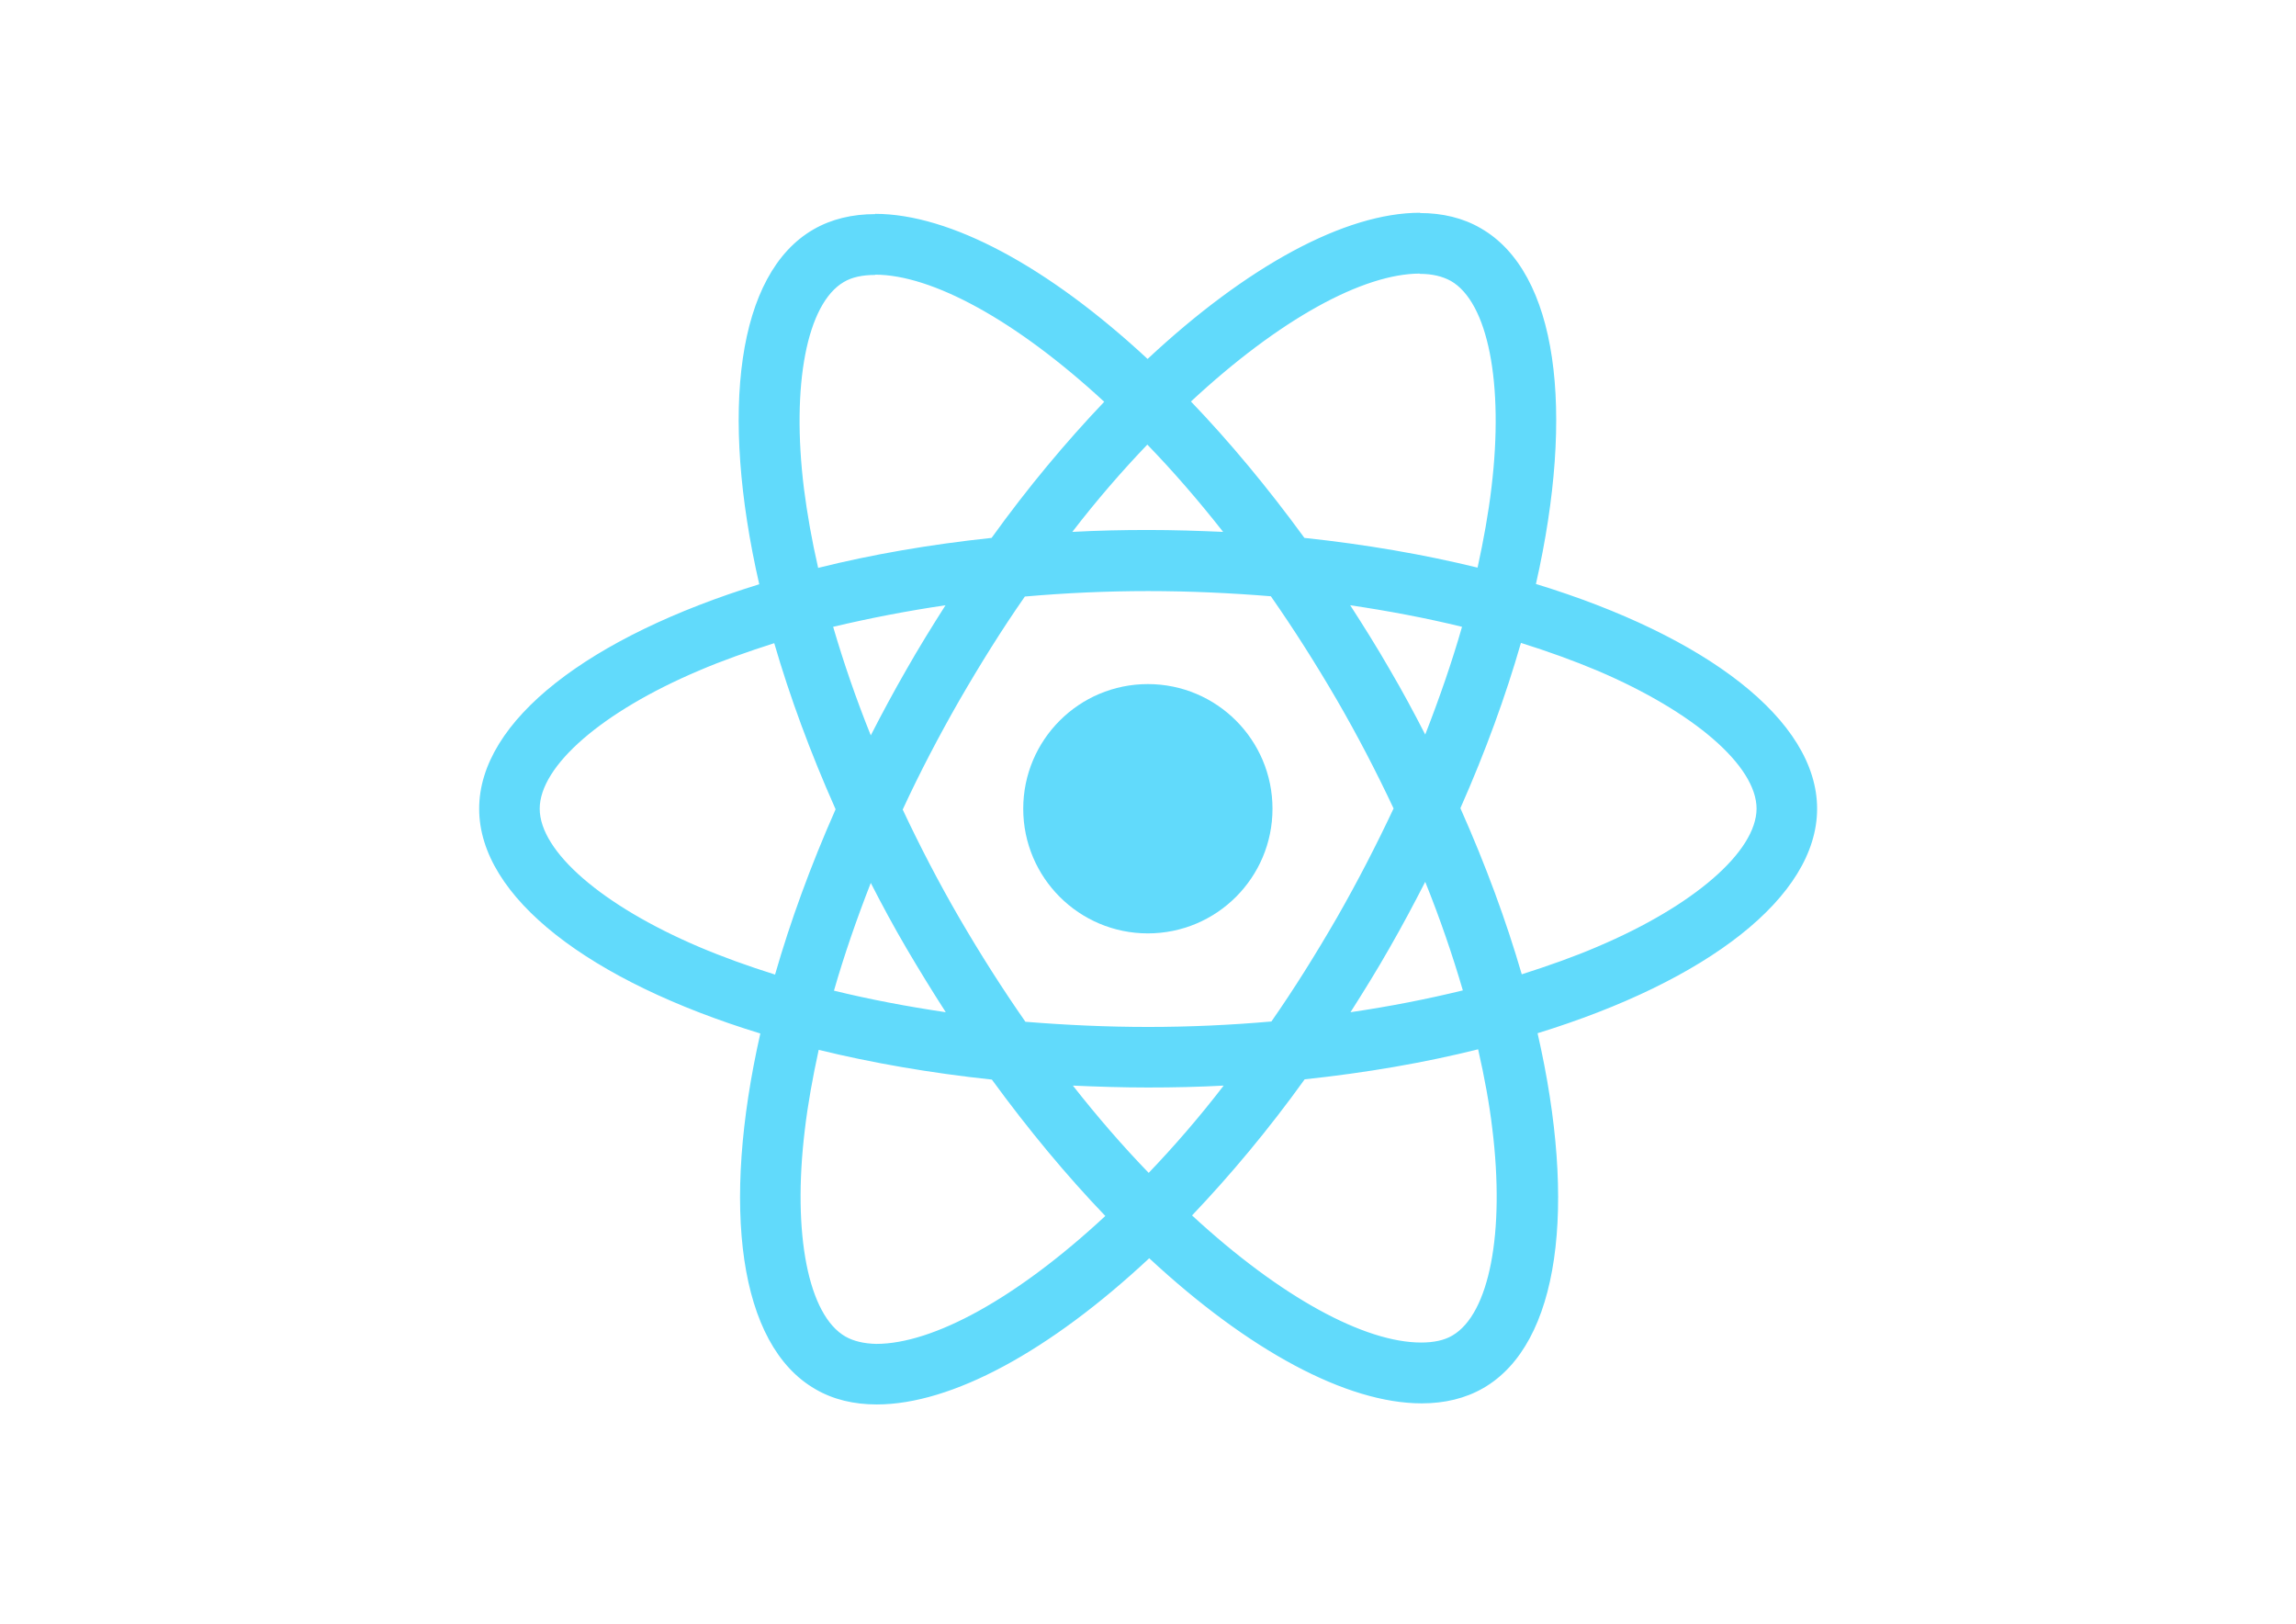
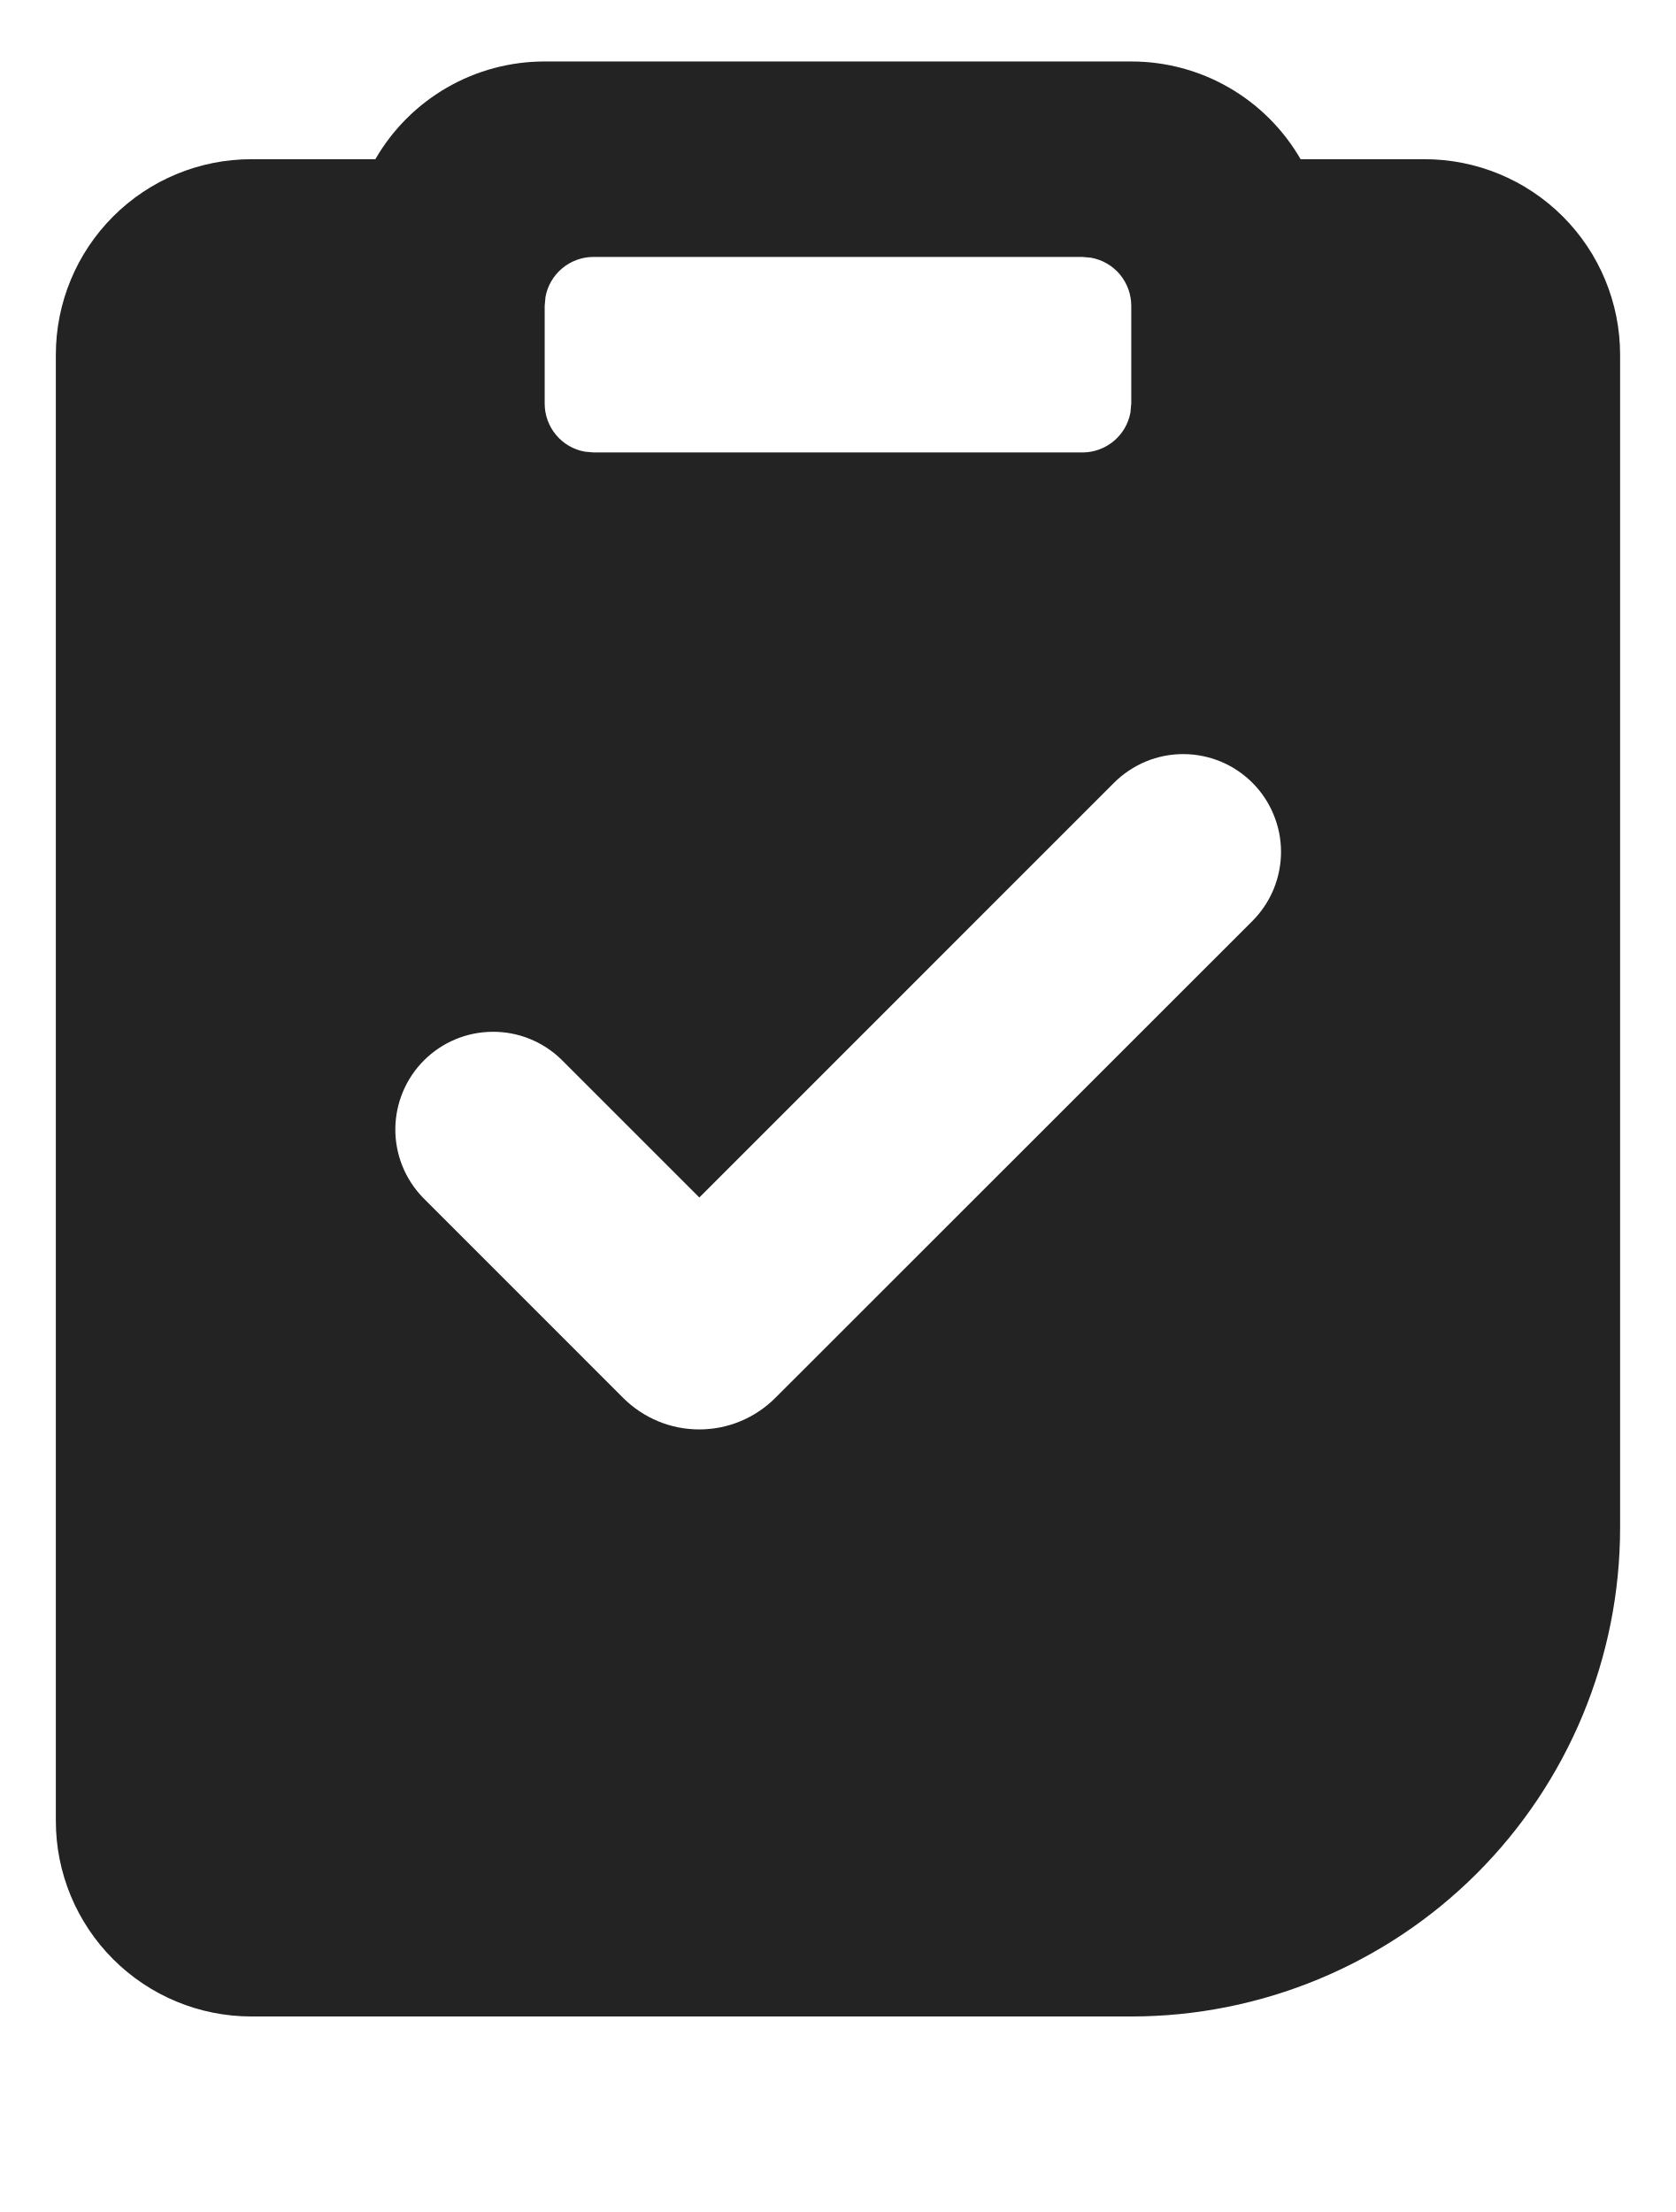
- <svg xmlns="http://www.w3.org/2000/svg" viewBox="0 0 841.9 595.3">
-   <g fill="#61DAFB">
-     <path d="M666.3 296.5c0-32.5-40.7-63.3-103.1-82.4 14.4-63.6 8-114.2-20.2-130.4-6.5-3.8-14.1-5.6-22.4-5.6v22.3c4.6 0 8.3.9 11.4 2.6 13.6 7.8 19.5 37.5 14.9 75.7-1.1 9.4-2.9 19.3-5.1 29.4-19.6-4.8-41-8.5-63.5-10.9-13.5-18.5-27.5-35.3-41.6-50 32.6-30.3 63.2-46.9 84-46.9V78c-27.5 0-63.5 19.6-99.9 53.6-36.4-33.8-72.4-53.2-99.9-53.2v22.3c20.7 0 51.4 16.5 84 46.6-14 14.7-28 31.4-41.3 49.9-22.6 2.4-44 6.1-63.6 11-2.3-10-4-19.7-5.2-29-4.7-38.2 1.1-67.9 14.6-75.8 3-1.8 6.9-2.6 11.5-2.6V78.5c-8.4 0-16 1.8-22.6 5.6-28.1 16.2-34.4 66.7-19.9 130.1-62.2 19.2-102.7 49.9-102.7 82.3 0 32.5 40.7 63.3 103.1 82.4-14.4 63.6-8 114.2 20.2 130.4 6.5 3.8 14.1 5.6 22.5 5.6 27.5 0 63.5-19.6 99.9-53.6 36.4 33.8 72.4 53.2 99.9 53.2 8.4 0 16-1.8 22.6-5.6 28.1-16.2 34.4-66.7 19.9-130.1 62-19.1 102.5-49.9 102.5-82.3zm-130.2-66.7c-3.7 12.9-8.3 26.2-13.5 39.5-4.1-8-8.4-16-13.1-24-4.6-8-9.5-15.8-14.4-23.4 14.2 2.1 27.9 4.7 41 7.9zm-45.8 106.5c-7.8 13.5-15.8 26.3-24.1 38.2-14.9 1.3-30 2-45.2 2-15.1 0-30.2-.7-45-1.9-8.3-11.9-16.4-24.6-24.2-38-7.6-13.1-14.5-26.4-20.8-39.8 6.2-13.4 13.2-26.8 20.7-39.9 7.8-13.5 15.8-26.3 24.1-38.2 14.9-1.3 30-2 45.2-2 15.1 0 30.2.7 45 1.9 8.3 11.9 16.4 24.6 24.2 38 7.6 13.1 14.5 26.4 20.8 39.8-6.3 13.4-13.2 26.8-20.7 39.9zm32.3-13c5.4 13.4 10 26.8 13.8 39.8-13.1 3.2-26.9 5.9-41.2 8 4.9-7.7 9.8-15.6 14.4-23.7 4.6-8 8.9-16.1 13-24.1zM421.2 430c-9.3-9.6-18.6-20.3-27.8-32 9 .4 18.2.7 27.5.7 9.4 0 18.7-.2 27.8-.7-9 11.7-18.3 22.4-27.5 32zm-74.4-58.9c-14.2-2.1-27.9-4.7-41-7.9 3.7-12.9 8.3-26.2 13.5-39.5 4.1 8 8.4 16 13.1 24 4.7 8 9.5 15.8 14.4 23.4zM420.7 163c9.3 9.6 18.6 20.3 27.8 32-9-.4-18.2-.7-27.5-.7-9.4 0-18.7.2-27.8.7 9-11.7 18.3-22.4 27.5-32zm-74 58.9c-4.9 7.7-9.8 15.6-14.4 23.7-4.6 8-8.9 16-13 24-5.4-13.4-10-26.8-13.8-39.8 13.1-3.1 26.9-5.8 41.2-7.9zm-90.5 125.2c-35.4-15.1-58.3-34.9-58.3-50.6 0-15.7 22.9-35.6 58.3-50.6 8.6-3.7 18-7 27.7-10.1 5.7 19.6 13.2 40 22.5 60.9-9.2 20.8-16.6 41.1-22.2 60.6-9.9-3.1-19.3-6.5-28-10.2zM310 490c-13.6-7.8-19.5-37.5-14.9-75.7 1.1-9.4 2.9-19.3 5.1-29.4 19.6 4.8 41 8.5 63.5 10.9 13.5 18.5 27.5 35.3 41.6 50-32.6 30.3-63.2 46.9-84 46.9-4.5-.1-8.3-1-11.3-2.7zm237.2-76.2c4.7 38.2-1.1 67.9-14.6 75.8-3 1.8-6.9 2.6-11.5 2.6-20.7 0-51.4-16.5-84-46.6 14-14.7 28-31.4 41.3-49.9 22.6-2.4 44-6.1 63.6-11 2.3 10.1 4.1 19.8 5.2 29.1zm38.5-66.7c-8.6 3.7-18 7-27.7 10.1-5.7-19.6-13.2-40-22.5-60.9 9.2-20.8 16.6-41.1 22.2-60.6 9.9 3.1 19.3 6.5 28.1 10.2 35.4 15.1 58.3 34.9 58.3 50.6-.1 15.7-23 35.6-58.4 50.6zM320.8 78.4z" />
-     <circle cx="420.9" cy="296.5" r="45.7" />
-     <path d="M520.5 78.1z" />
-   </g>
+ <svg xmlns="http://www.w3.org/2000/svg" width="25" height="33" viewBox="0 0 25 33" fill="none">
+   <path fill-rule="evenodd" clip-rule="evenodd" d="M16.875 0.917C17.387 0.917 17.89 1.051 18.333 1.307C18.777 1.563 19.145 1.932 19.401 2.375H21.25C22.024 2.375 22.765 2.682 23.312 3.229C23.859 3.776 24.167 4.518 24.167 5.292V22.792C24.167 24.726 23.398 26.58 22.031 27.948C20.664 29.315 18.809 30.083 16.875 30.083H3.75C2.976 30.083 2.235 29.776 1.688 29.229C1.141 28.682 0.833 27.94 0.833 27.167V5.292C0.833 4.518 1.141 3.776 1.688 3.229C2.235 2.682 2.976 2.375 3.75 2.375H5.599C5.855 1.932 6.223 1.563 6.667 1.307C7.11 1.051 7.613 0.917 8.125 0.917H16.875ZM16.618 11.678L10.432 17.865L8.369 15.802C8.094 15.536 7.725 15.389 7.343 15.393C6.96 15.396 6.595 15.549 6.324 15.82C6.054 16.09 5.901 16.456 5.897 16.838C5.894 17.221 6.041 17.589 6.306 17.864L9.296 20.855C9.445 21.004 9.622 21.122 9.817 21.203C10.011 21.284 10.22 21.325 10.431 21.325C10.641 21.325 10.85 21.284 11.045 21.203C11.239 21.122 11.416 21.004 11.565 20.855L18.682 13.74C18.817 13.604 18.925 13.444 18.998 13.267C19.071 13.089 19.109 12.9 19.109 12.708C19.109 12.517 19.071 12.327 18.997 12.15C18.924 11.973 18.817 11.812 18.681 11.677C18.546 11.542 18.385 11.434 18.208 11.361C18.031 11.288 17.841 11.25 17.65 11.25C17.458 11.25 17.268 11.288 17.091 11.361C16.915 11.435 16.754 11.542 16.618 11.678ZM16.146 3.833H8.854C8.684 3.833 8.518 3.893 8.387 4.002C8.256 4.112 8.167 4.263 8.137 4.431L8.125 4.563V6.021C8.125 6.192 8.185 6.357 8.294 6.488C8.403 6.619 8.555 6.708 8.723 6.738L8.854 6.75H16.146C16.317 6.75 16.482 6.69 16.613 6.581C16.744 6.472 16.833 6.32 16.863 6.152L16.875 6.021V4.563C16.875 4.392 16.815 4.227 16.706 4.095C16.597 3.964 16.445 3.876 16.277 3.845L16.146 3.833Z" fill="#232323" />
</svg>
